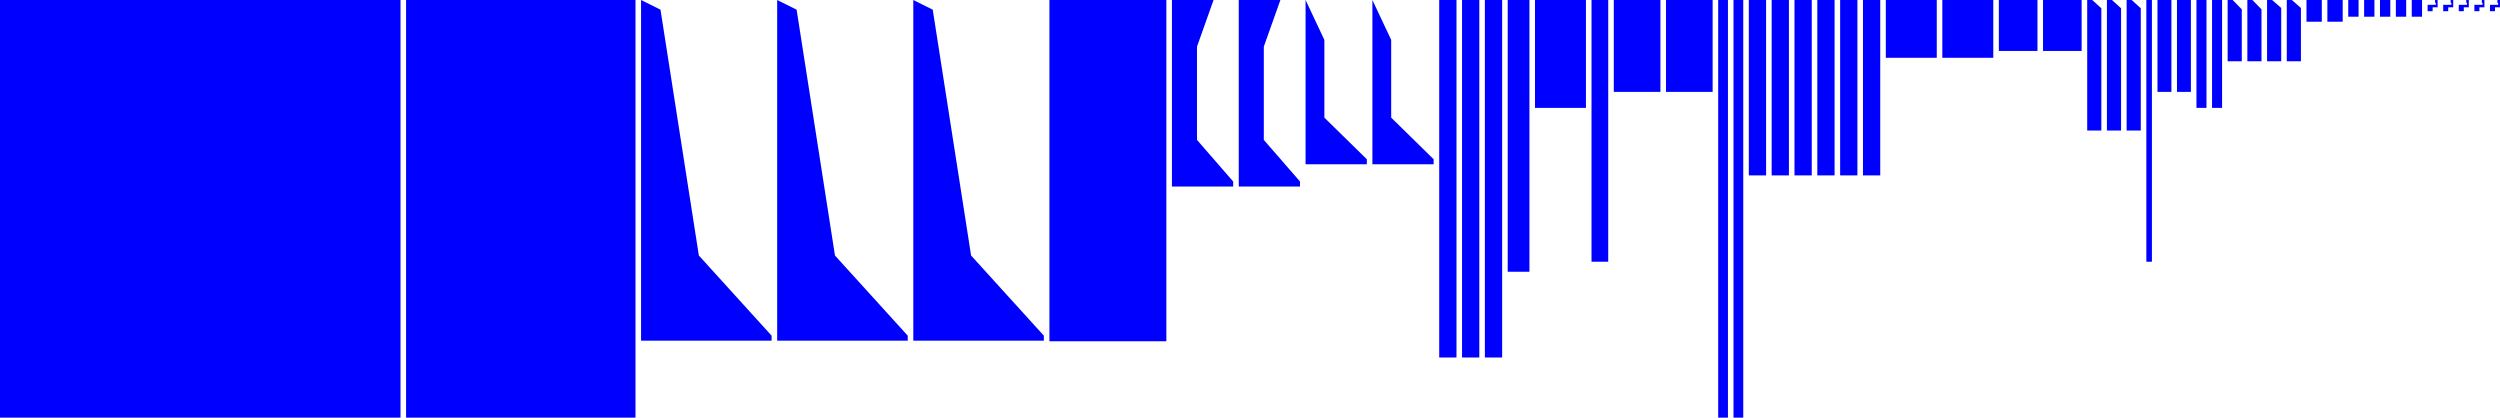
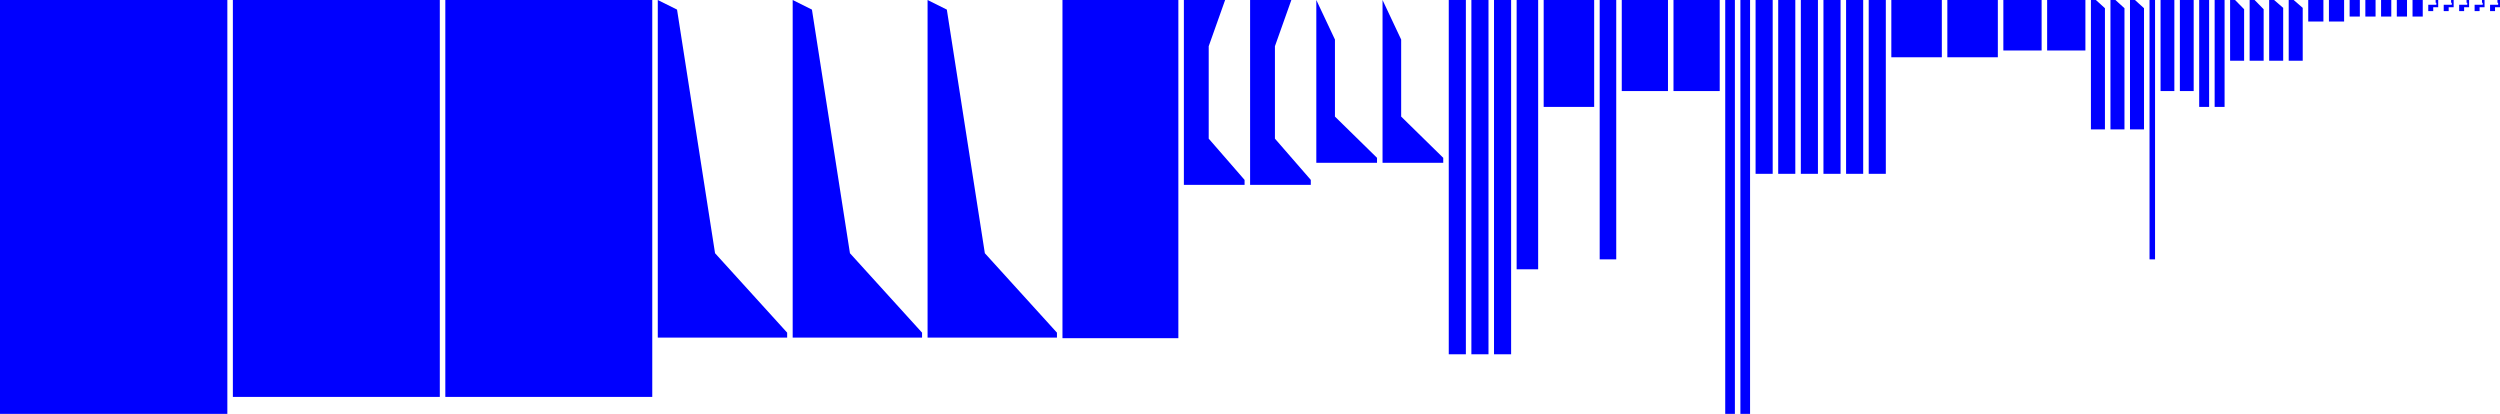
<svg xmlns="http://www.w3.org/2000/svg" baseProfile="tiny" height="100%" version="1.2" width="100%">
  <defs />
-   <polyline fill="blue" points="0,1500 0,0 1438.5,0 1438.5,1500" stroke="none" />
-   <polyline fill="blue" points="1458.5,1500 1458.5,0 2282.467,0 2282.467,1500" stroke="none" />
-   <polyline fill="blue" points="2302.467,1223.66 2302.467,0.0 2372.266,34.82 2510.027,917.746 2771.366,1205.66 2771.366,1223.66" stroke="none" />
-   <polyline fill="blue" points="2791.366,1223.66 2791.366,0.0 2861.165,34.82 2998.926,917.746 3260.265,1205.66 3260.265,1223.66" stroke="none" />
-   <polyline fill="blue" points="3280.265,1223.66 3280.265,0.0 3350.064,34.82 3487.825,917.746 3749.164,1205.66 3749.164,1223.66" stroke="none" />
-   <polyline fill="blue" points="3769.164,1225.66 4189.164,1225.66 4189.164,0.0 3769.164,0.0" stroke="none" />
-   <polyline fill="blue" points="4209.164,670 4209.164,0 4358.664,0 4299.164,167.5 4299.164,502.5 4429.164,652 4429.164,670" stroke="none" />
-   <polyline fill="blue" points="4449.164,670 4449.164,0 4598.664,0 4539.164,167.5 4539.164,502.5 4669.164,652 4669.164,670" stroke="none" />
-   <polyline fill="blue" points="4689.164,590 4689.164,0 4756.664,143.333 4756.664,422.5 4909.164,572 4909.164,590" stroke="none" />
-   <polyline fill="blue" points="4929.164,590 4929.164,0 4996.664,143.333 4996.664,422.5 5149.164,572 5149.164,590" stroke="none" />
-   <polyline fill="blue" points="5169.164,1284 5169.164,0 5231.164,0 5231.164,1284" stroke="none" />
-   <polyline fill="blue" points="5251.164,1284 5251.164,0 5313.164,0 5313.164,1284" stroke="none" />
-   <polyline fill="blue" points="5333.164,1284 5333.164,0 5395.164,0 5395.164,1284" stroke="none" />
-   <polyline fill="blue" points="5415.164,976 5415.164,0 5493.164,0 5493.164,976" stroke="none" />
-   <polyline fill="blue" points="5513.164,387.463 5696.164,387.463 5696.164,0.0 5513.164,0.0" stroke="none" />
-   <polyline fill="blue" points="5716.164,940 5716.164,0 5776.164,0 5776.164,940" stroke="none" />
-   <polyline fill="blue" points="5796.164,330 5796.164,0 5963.664,0 5963.664,330" stroke="none" />
-   <polyline fill="blue" points="5983.664,330 5983.664,0 6151.164,0 6151.164,330" stroke="none" />
-   <polyline fill="blue" points="6171.164,1500 6171.164,0 6206.164,0 6206.164,1500" stroke="none" />
-   <polyline fill="blue" points="6226.164,1500 6226.164,0 6261.164,0 6261.164,1500" stroke="none" />
-   <polyline fill="blue" points="6281.164,629.967 6281.164,0.0 6343.164,0.0 6343.164,629.967" stroke="none" />
-   <polyline fill="blue" points="6363.164,629.967 6363.164,0.0 6425.164,0.0 6425.164,629.967" stroke="none" />
-   <polyline fill="blue" points="6445.164,629.967 6445.164,0.0 6507.164,0.0 6507.164,629.967" stroke="none" />
-   <polyline fill="blue" points="6527.164,629.967 6527.164,0.0 6589.164,0.0 6589.164,629.967" stroke="none" />
-   <polyline fill="blue" points="6609.164,629.967 6609.164,0.0 6671.164,0.0 6671.164,629.967" stroke="none" />
-   <polyline fill="blue" points="6691.164,629.967 6691.164,0.0 6753.164,0.0 6753.164,629.967" stroke="none" />
-   <polyline fill="blue" points="6773.164,207.56 6956.164,207.56 6956.164,0.0 6773.164,0.0" stroke="none" />
-   <polyline fill="blue" points="6976.164,207.56 7159.164,207.56 7159.164,0.0 6976.164,0.0" stroke="none" />
-   <polyline fill="blue" points="7179.164,183 7179.164,0 7317.843,0 7317.843,183" stroke="none" />
-   <polyline fill="blue" points="7337.843,183 7337.843,0 7476.522,0 7476.522,183" stroke="none" />
-   <polyline fill="blue" points="7496.522,468.899 7547.322,468.899 7547.322,29.773 7514.522,0.0 7496.522,0.0" stroke="none" />
-   <polyline fill="blue" points="7567.322,468.899 7618.122,468.899 7618.122,29.773 7585.322,0.0 7567.322,0.0" stroke="none" />
-   <polyline fill="blue" points="7638.122,468.899 7688.922,468.899 7688.922,29.773 7656.122,0.0 7638.122,0.0" stroke="none" />
-   <polyline fill="blue" points="7708.922,940 7708.922,0 7728.922,0 7728.922,940" stroke="none" />
-   <polyline fill="blue" points="7748.922,330 7748.922,0 7798.922,0 7798.922,330" stroke="none" />
-   <polyline fill="blue" points="7818.922,330 7818.922,0 7868.922,0 7868.922,330" stroke="none" />
-   <polyline fill="blue" points="7888.922,387.463 7924.922,387.463 7924.922,0.0 7888.922,0.0" stroke="none" />
-   <polyline fill="blue" points="7944.922,387.463 7980.922,387.463 7980.922,0.0 7944.922,0.0" stroke="none" />
-   <polyline fill="blue" points="8000.922,220 8051.722,220 8051.722,33.458 8018.922,0 8000.922,0" stroke="none" />
-   <polyline fill="blue" points="8071.722,220 8122.522,220 8122.522,33.458 8089.722,0 8071.722,0" stroke="none" />
-   <polyline fill="blue" points="8142.522,220 8193.322,220 8193.322,28.522 8160.522,0 8142.522,0" stroke="none" />
-   <polyline fill="blue" points="8213.322,220 8264.122,220 8264.122,28.522 8231.322,0 8213.322,0" stroke="none" />
-   <polyline fill="blue" points="8284.122,78 8284.122,0 8339.122,0 8339.122,78" stroke="none" />
-   <polyline fill="blue" points="8359.122,78 8359.122,0 8414.122,0 8414.122,78" stroke="none" />
-   <polyline fill="blue" points="8434.122,60 8434.122,0 8471.122,0 8471.122,60" stroke="none" />
-   <polyline fill="blue" points="8491.122,60 8491.122,0 8528.122,0 8528.122,60" stroke="none" />
-   <polyline fill="blue" points="8548.122,60 8548.122,0 8585.122,0 8585.122,60" stroke="none" />
-   <polyline fill="blue" points="8605.122,60 8605.122,0 8642.122,0 8642.122,60" stroke="none" />
-   <polyline fill="blue" points="8662.122,60 8662.122,0 8699.122,0 8699.122,60" stroke="none" />
-   <polyline fill="blue" points="8719.122,40.25 8719.122,17.25 8748.372,17.25 8748.372,10.0 8745.872,10.0 8745.872,0.0 8755.122,0.0 8755.122,26.25 8737.122,26.25 8737.122,40.25" stroke="none" />
-   <polyline fill="blue" points="8775.122,40.25 8775.122,17.25 8804.372,17.25 8804.372,10.0 8801.872,10.0 8801.872,0.0 8811.122,0.0 8811.122,26.25 8793.122,26.25 8793.122,40.25" stroke="none" />
-   <polyline fill="blue" points="8831.122,40.25 8831.122,17.25 8860.372,17.25 8860.372,10.0 8857.872,10.0 8857.872,0.0 8867.122,0.0 8867.122,26.25 8849.122,26.25 8849.122,40.25" stroke="none" />
-   <polyline fill="blue" points="8887.122,40.25 8887.122,17.25 8916.372,17.25 8916.372,10.0 8913.872,10.0 8913.872,0.0 8923.122,0.0 8923.122,26.25 8905.122,26.25 8905.122,40.25" stroke="none" />
-   <polyline fill="blue" points="8943.122,40.25 8943.122,17.25 8972.372,17.25 8972.372,10.0 8969.872,10.0 8969.872,0.0 8979.122,0.0 8979.122,26.25 8961.122,26.25 8961.122,40.25" stroke="none" />
+   <polyline fill="blue" points="0,1500 0,0 823.967,0 823.967,1500" stroke="none" />
+   <polyline fill="blue" points="843.967,1438.5 1593.967,1438.5 1593.967,0.0 843.967,0.0" stroke="none" />
+   <polyline fill="blue" points="1613.967,1438.5 2363.967,1438.5 2363.967,0.0 1613.967,0.0" stroke="none" />
+   <polyline fill="blue" points="2383.967,1223.66 2383.967,0.0 2453.766,34.82 2591.527,917.746 2852.866,1205.66 2852.866,1223.66" stroke="none" />
+   <polyline fill="blue" points="2872.866,1223.66 2872.866,0.0 2942.665,34.82 3080.426,917.746 3341.765,1205.66 3341.765,1223.66" stroke="none" />
+   <polyline fill="blue" points="3361.765,1223.66 3361.765,0.0 3431.564,34.82 3569.325,917.746 3830.664,1205.66 3830.664,1223.66" stroke="none" />
+   <polyline fill="blue" points="3850.664,1225.66 4270.664,1225.66 4270.664,0.0 3850.664,0.0" stroke="none" />
+   <polyline fill="blue" points="4290.664,670 4290.664,0 4440.164,0 4380.664,167.5 4380.664,502.5 4510.664,652 4510.664,670" stroke="none" />
+   <polyline fill="blue" points="4530.664,670 4530.664,0 4680.164,0 4620.664,167.5 4620.664,502.5 4750.664,652 4750.664,670" stroke="none" />
+   <polyline fill="blue" points="4770.664,590 4770.664,0 4838.164,143.333 4838.164,422.5 4990.664,572 4990.664,590" stroke="none" />
+   <polyline fill="blue" points="5010.664,590 5010.664,0 5078.164,143.333 5078.164,422.5 5230.664,572 5230.664,590" stroke="none" />
+   <polyline fill="blue" points="5250.664,1284 5250.664,0 5312.664,0 5312.664,1284" stroke="none" />
+   <polyline fill="blue" points="5332.664,1284 5332.664,0 5394.664,0 5394.664,1284" stroke="none" />
+   <polyline fill="blue" points="5414.664,1284 5414.664,0 5476.664,0 5476.664,1284" stroke="none" />
+   <polyline fill="blue" points="5496.664,976 5496.664,0 5574.664,0 5574.664,976" stroke="none" />
+   <polyline fill="blue" points="5594.664,387.463 5777.664,387.463 5777.664,0.0 5594.664,0.0" stroke="none" />
+   <polyline fill="blue" points="5797.664,940 5797.664,0 5857.664,0 5857.664,940" stroke="none" />
+   <polyline fill="blue" points="5877.664,330 5877.664,0 6045.164,0 6045.164,330" stroke="none" />
+   <polyline fill="blue" points="6065.164,330 6065.164,0 6232.664,0 6232.664,330" stroke="none" />
+   <polyline fill="blue" points="6252.664,1500 6252.664,0 6287.664,0 6287.664,1500" stroke="none" />
+   <polyline fill="blue" points="6307.664,1500 6307.664,0 6342.664,0 6342.664,1500" stroke="none" />
+   <polyline fill="blue" points="6362.664,629.967 6362.664,0.0 6424.664,0.0 6424.664,629.967" stroke="none" />
+   <polyline fill="blue" points="6444.664,629.967 6444.664,0.0 6506.664,0.0 6506.664,629.967" stroke="none" />
+   <polyline fill="blue" points="6526.664,629.967 6526.664,0.0 6588.664,0.0 6588.664,629.967" stroke="none" />
+   <polyline fill="blue" points="6608.664,629.967 6608.664,0.0 6670.664,0.0 6670.664,629.967" stroke="none" />
+   <polyline fill="blue" points="6690.664,629.967 6690.664,0.0 6752.664,0.0 6752.664,629.967" stroke="none" />
+   <polyline fill="blue" points="6772.664,629.967 6772.664,0.0 6834.664,0.0 6834.664,629.967" stroke="none" />
+   <polyline fill="blue" points="6854.664,207.56 7037.664,207.56 7037.664,0.0 6854.664,0.0" stroke="none" />
+   <polyline fill="blue" points="7057.664,207.56 7240.664,207.56 7240.664,0.0 7057.664,0.0" stroke="none" />
+   <polyline fill="blue" points="7260.664,183 7260.664,0 7399.343,0 7399.343,183" stroke="none" />
+   <polyline fill="blue" points="7419.343,183 7419.343,0 7558.022,0 7558.022,183" stroke="none" />
+   <polyline fill="blue" points="7578.022,468.899 7628.822,468.899 7628.822,29.773 7596.022,0.0 7578.022,0.0" stroke="none" />
+   <polyline fill="blue" points="7648.822,468.899 7699.622,468.899 7699.622,29.773 7666.822,0.0 7648.822,0.0" stroke="none" />
+   <polyline fill="blue" points="7719.622,468.899 7770.422,468.899 7770.422,29.773 7737.622,0.0 7719.622,0.0" stroke="none" />
+   <polyline fill="blue" points="7790.422,940 7790.422,0 7810.422,0 7810.422,940" stroke="none" />
+   <polyline fill="blue" points="7830.422,330 7830.422,0 7880.422,0 7880.422,330" stroke="none" />
+   <polyline fill="blue" points="7900.422,330 7900.422,0 7950.422,0 7950.422,330" stroke="none" />
+   <polyline fill="blue" points="7970.422,387.463 8006.422,387.463 8006.422,0.0 7970.422,0.0" stroke="none" />
+   <polyline fill="blue" points="8026.422,387.463 8062.422,387.463 8062.422,0.0 8026.422,0.0" stroke="none" />
+   <polyline fill="blue" points="8082.422,220 8133.222,220 8133.222,33.458 8100.422,0 8082.422,0" stroke="none" />
+   <polyline fill="blue" points="8153.222,220 8204.022,220 8204.022,33.458 8171.222,0 8153.222,0" stroke="none" />
+   <polyline fill="blue" points="8224.022,220 8274.822,220 8274.822,28.522 8242.022,0 8224.022,0" stroke="none" />
+   <polyline fill="blue" points="8294.822,220 8345.622,220 8345.622,28.522 8312.822,0 8294.822,0" stroke="none" />
+   <polyline fill="blue" points="8365.622,78 8365.622,0 8420.622,0 8420.622,78" stroke="none" />
+   <polyline fill="blue" points="8440.622,78 8440.622,0 8495.622,0 8495.622,78" stroke="none" />
+   <polyline fill="blue" points="8515.622,60 8515.622,0 8552.622,0 8552.622,60" stroke="none" />
+   <polyline fill="blue" points="8572.622,60 8572.622,0 8609.622,0 8609.622,60" stroke="none" />
+   <polyline fill="blue" points="8629.622,60 8629.622,0 8666.622,0 8666.622,60" stroke="none" />
+   <polyline fill="blue" points="8686.622,60 8686.622,0 8723.622,0 8723.622,60" stroke="none" />
+   <polyline fill="blue" points="8743.622,60 8743.622,0 8780.622,0 8780.622,60" stroke="none" />
+   <polyline fill="blue" points="8800.622,40.25 8800.622,17.25 8829.872,17.25 8829.872,10.0 8827.372,10.0 8827.372,0.0 8836.622,0.0 8836.622,26.25 8818.622,26.25 8818.622,40.25" stroke="none" />
+   <polyline fill="blue" points="8856.622,40.25 8856.622,17.25 8885.872,17.25 8885.872,10.0 8883.372,10.0 8883.372,0.0 8892.622,0.0 8892.622,26.25 8874.622,26.25 8874.622,40.25" stroke="none" />
+   <polyline fill="blue" points="8912.622,40.25 8912.622,17.25 8941.872,17.25 8941.872,10.0 8939.372,10.0 8939.372,0.0 8948.622,0.0 8948.622,26.25 8930.622,26.25 8930.622,40.25" stroke="none" />
+   <polyline fill="blue" points="8968.622,40.25 8968.622,17.25 8997.872,17.25 8997.872,10.0 8995.372,10.0 8995.372,0.0 9004.622,0.0 9004.622,26.25 8986.622,26.25 8986.622,40.25" stroke="none" />
+   <polyline fill="blue" points="9024.622,40.25 9024.622,17.25 9053.872,17.25 9053.872,10.0 9051.372,10.0 9051.372,0.0 9060.622,0.0 9060.622,26.25 9042.622,26.25 9042.622,40.25" stroke="none" />
</svg>
